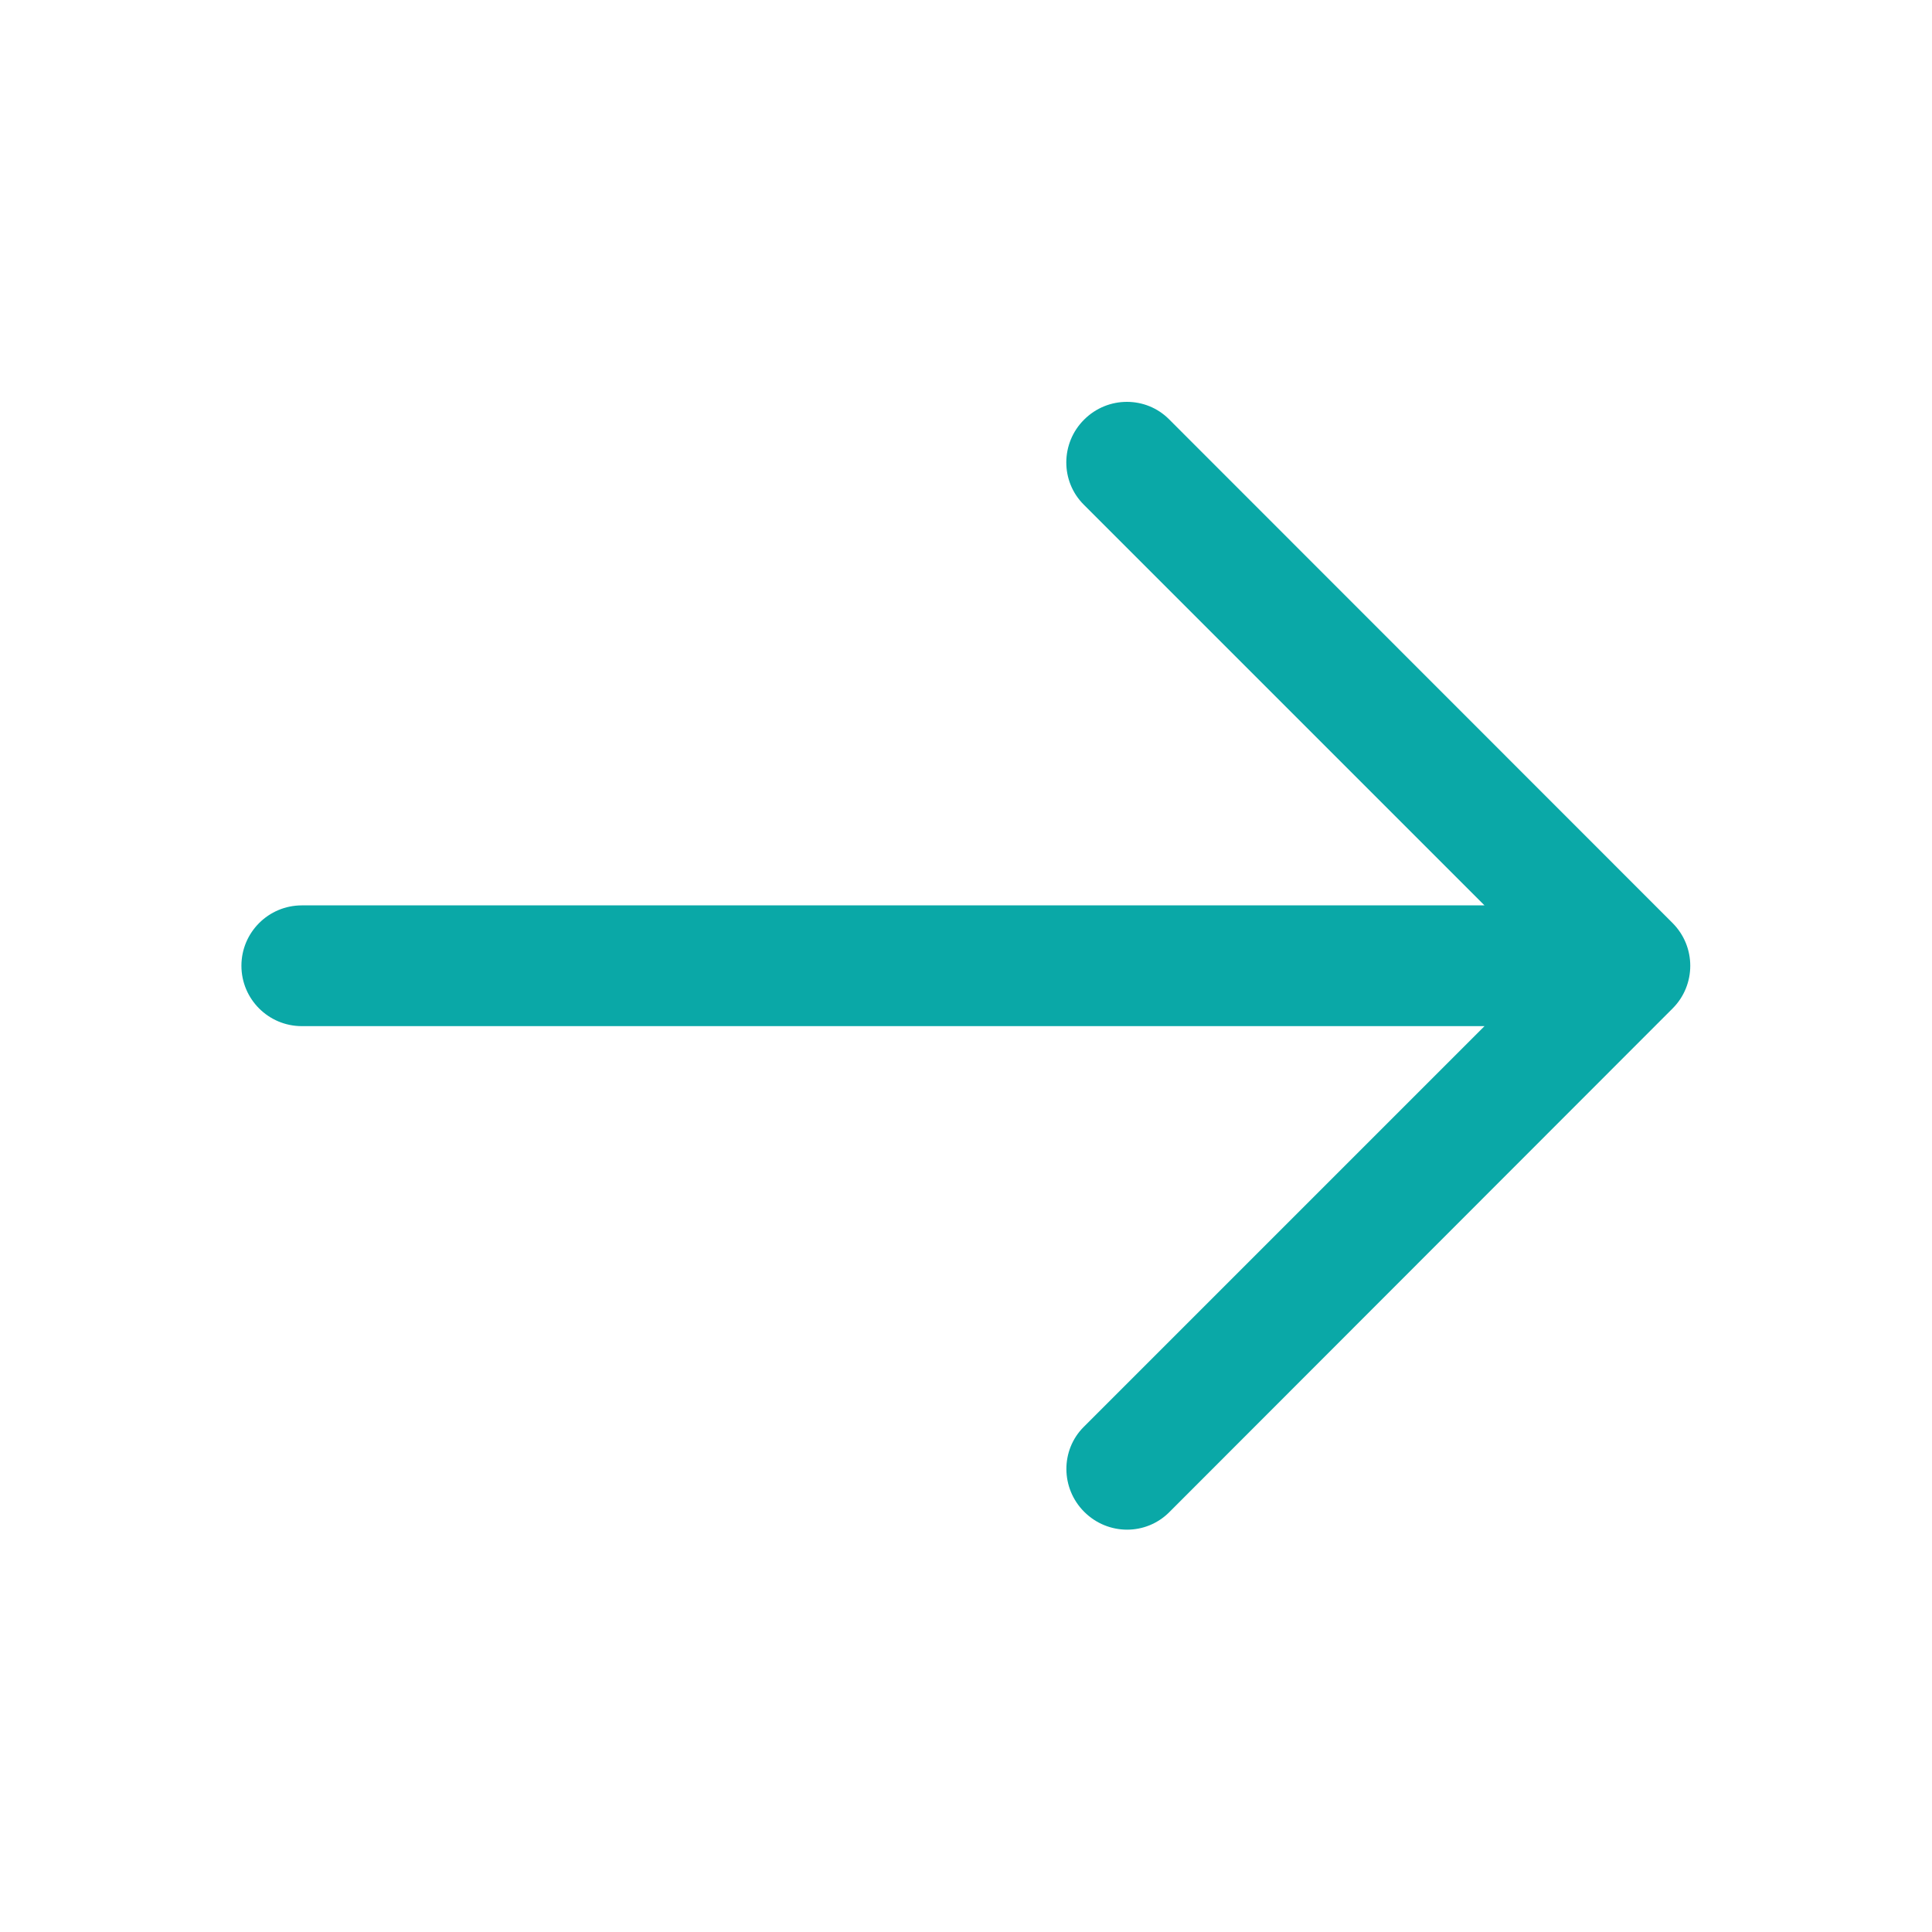
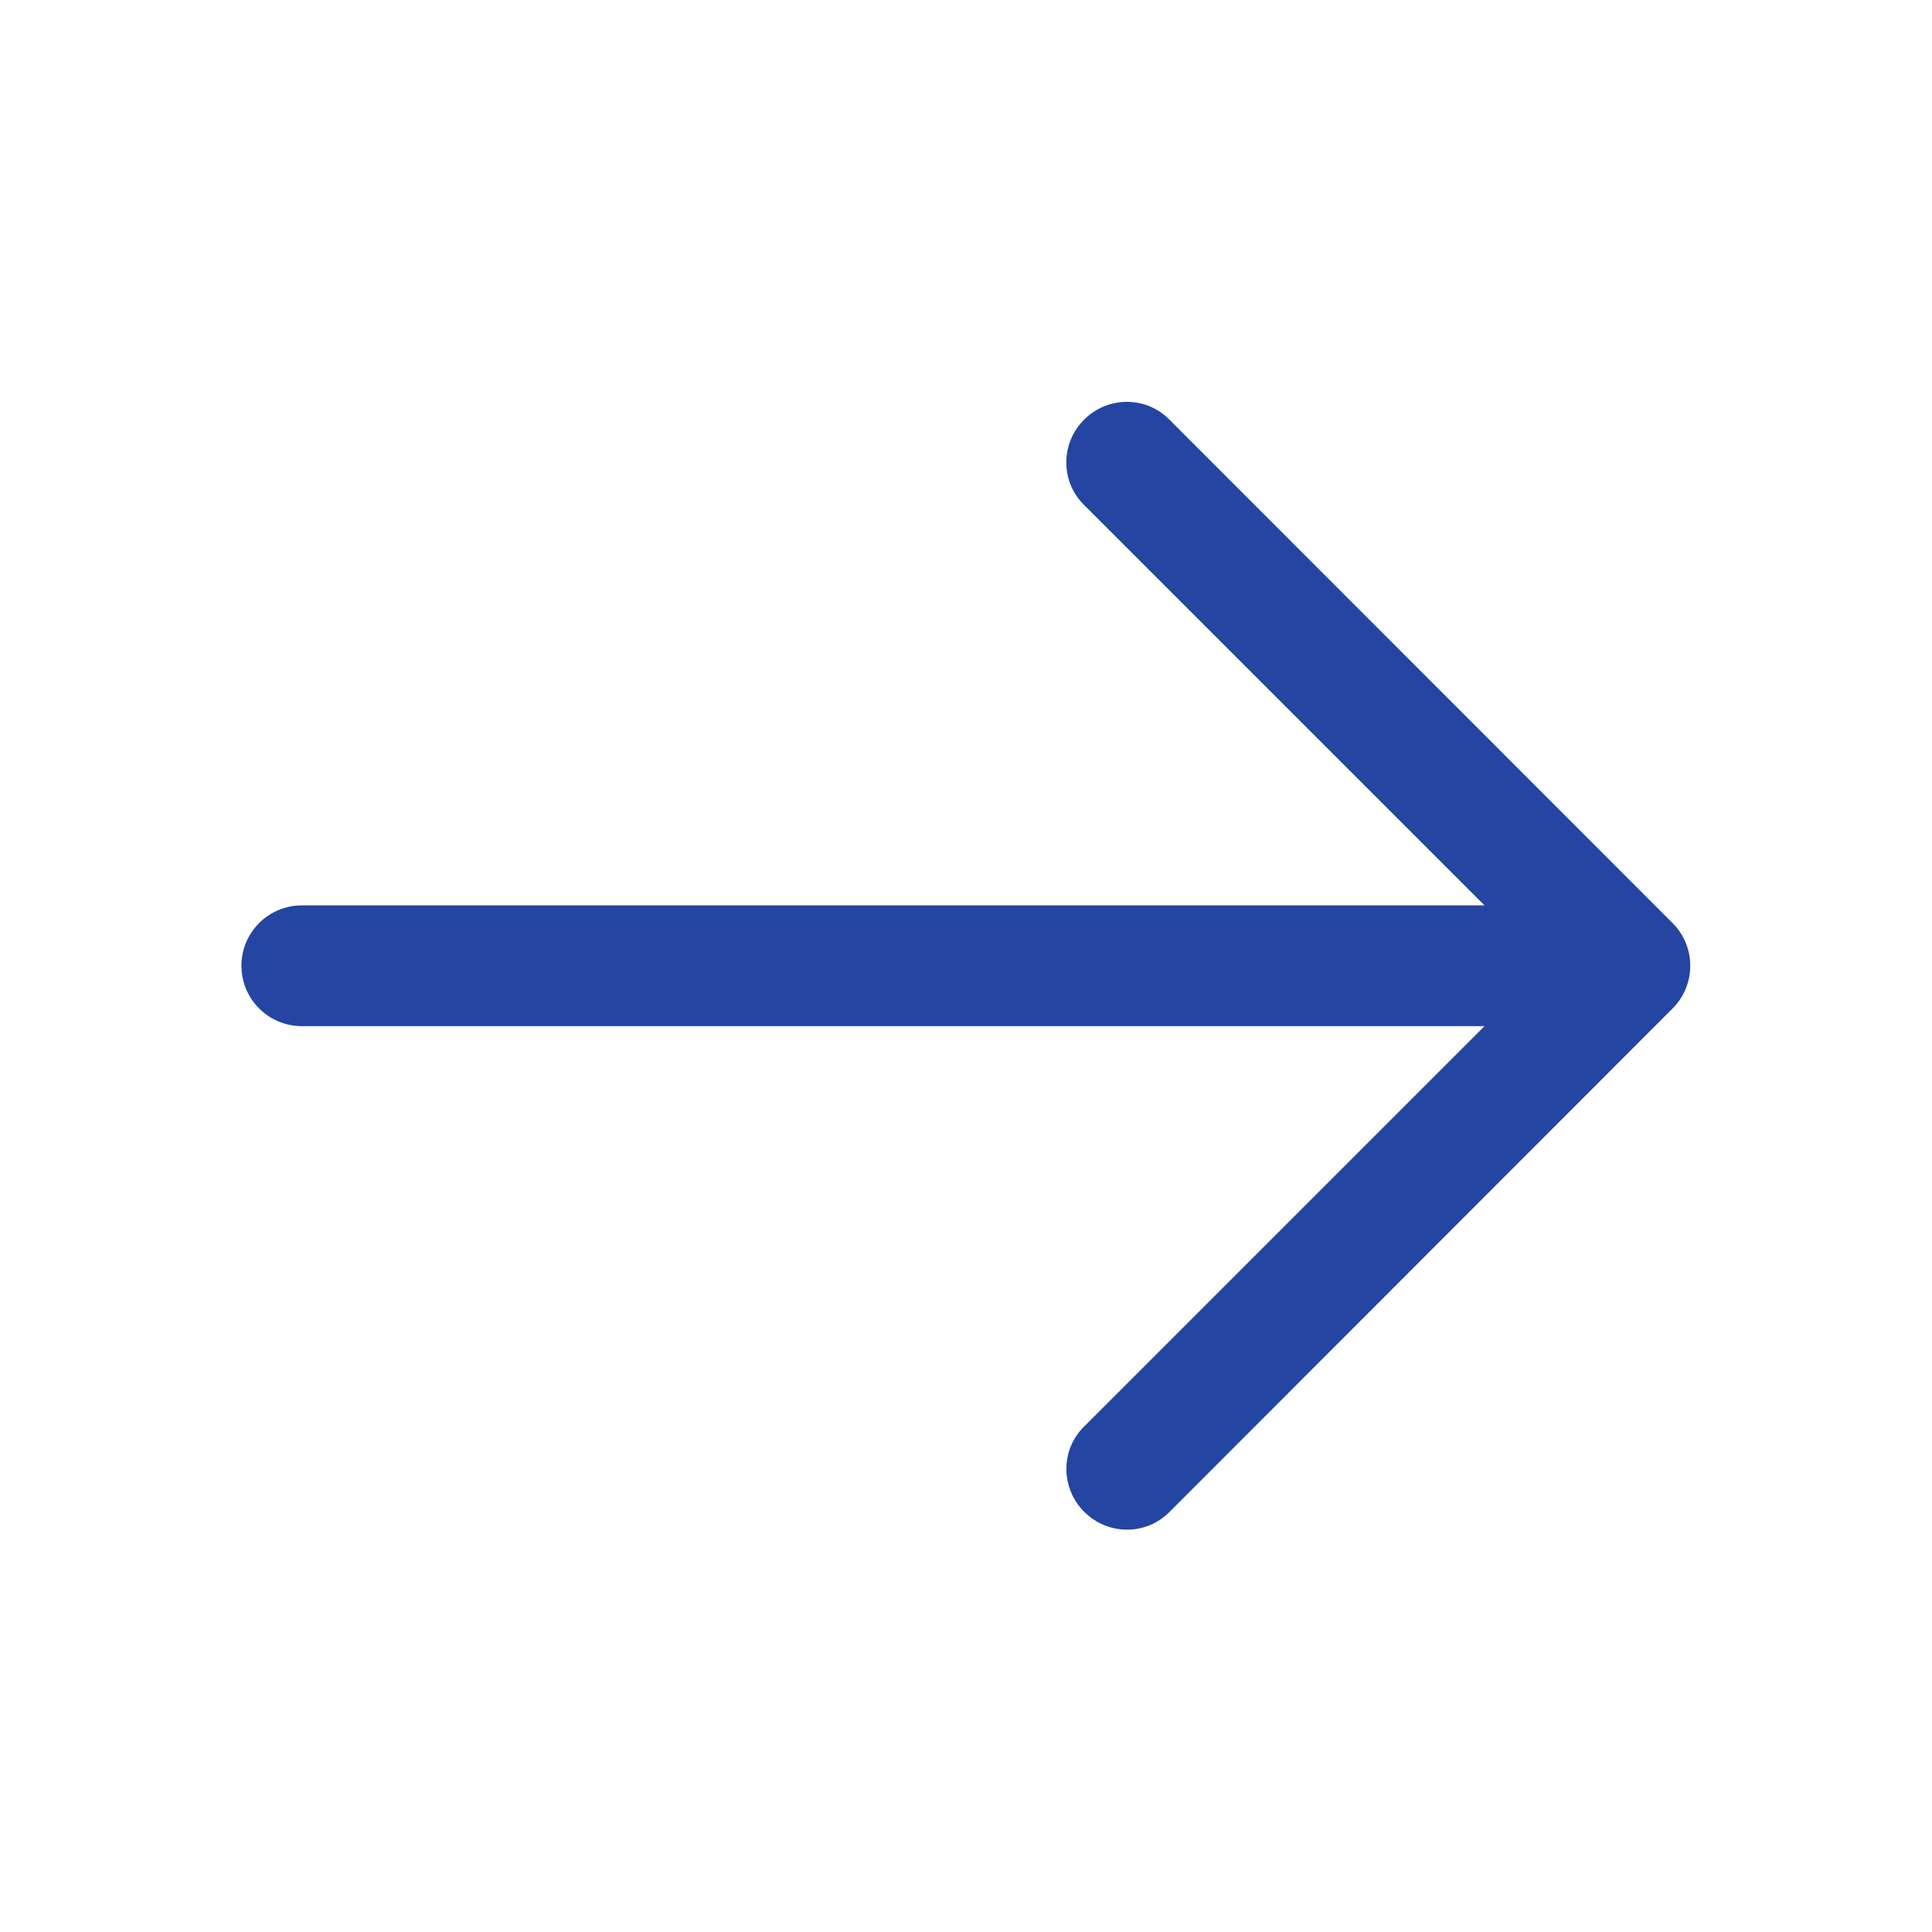
<svg xmlns="http://www.w3.org/2000/svg" clip-rule="evenodd" fill-rule="evenodd" stroke-linejoin="round" stroke-miterlimit="2" viewBox="0 0 24 24">
-   <path fill="#0aa8a7" d="m14.523 18.787s4.501-4.505 6.255-6.26c.146-.146.219-.338.219-.53s-.073-.383-.219-.53c-1.753-1.754-6.255-6.258-6.255-6.258-.144-.145-.334-.217-.524-.217-.193 0-.385.074-.532.221-.293.292-.295.766-.004 1.056l4.978 4.978h-14.692c-.414 0-.75.336-.75.75s.336.75.75.75h14.692l-4.979 4.979c-.289.289-.286.762.006 1.054.148.148.341.222.533.222.19 0 .378-.072.522-.215z" fill-rule="nonzero" />
+   <path fill="#2545a2" d="m14.523 18.787s4.501-4.505 6.255-6.26c.146-.146.219-.338.219-.53s-.073-.383-.219-.53c-1.753-1.754-6.255-6.258-6.255-6.258-.144-.145-.334-.217-.524-.217-.193 0-.385.074-.532.221-.293.292-.295.766-.004 1.056l4.978 4.978h-14.692c-.414 0-.75.336-.75.75s.336.75.75.75h14.692l-4.979 4.979c-.289.289-.286.762.006 1.054.148.148.341.222.533.222.19 0 .378-.072.522-.215z" fill-rule="nonzero" />
</svg>
